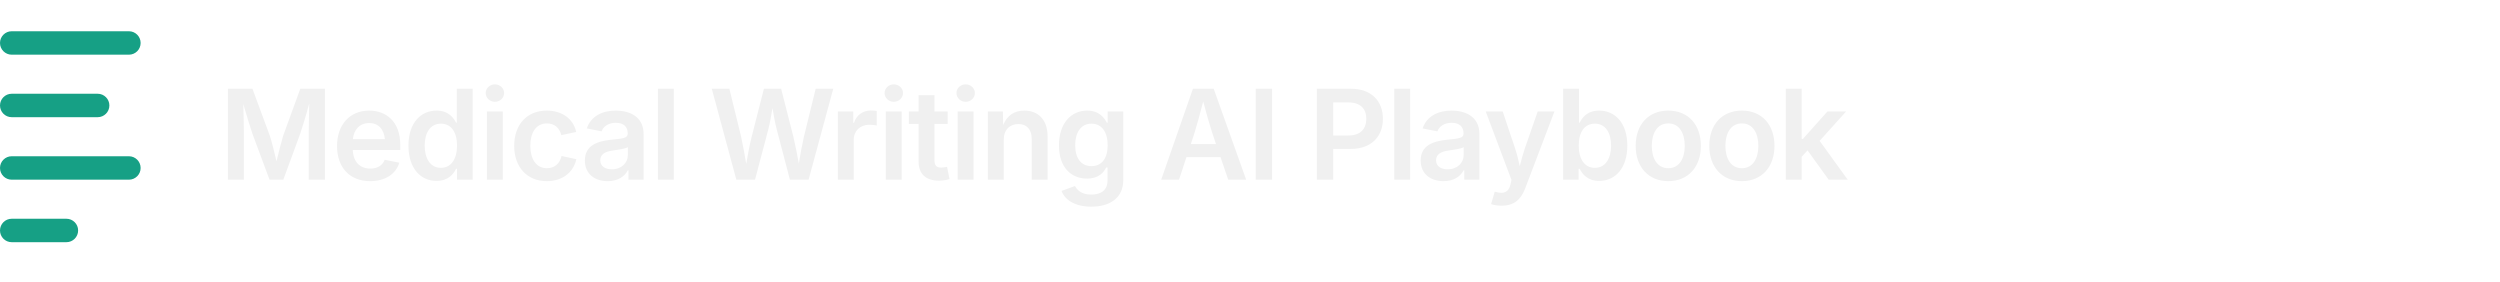
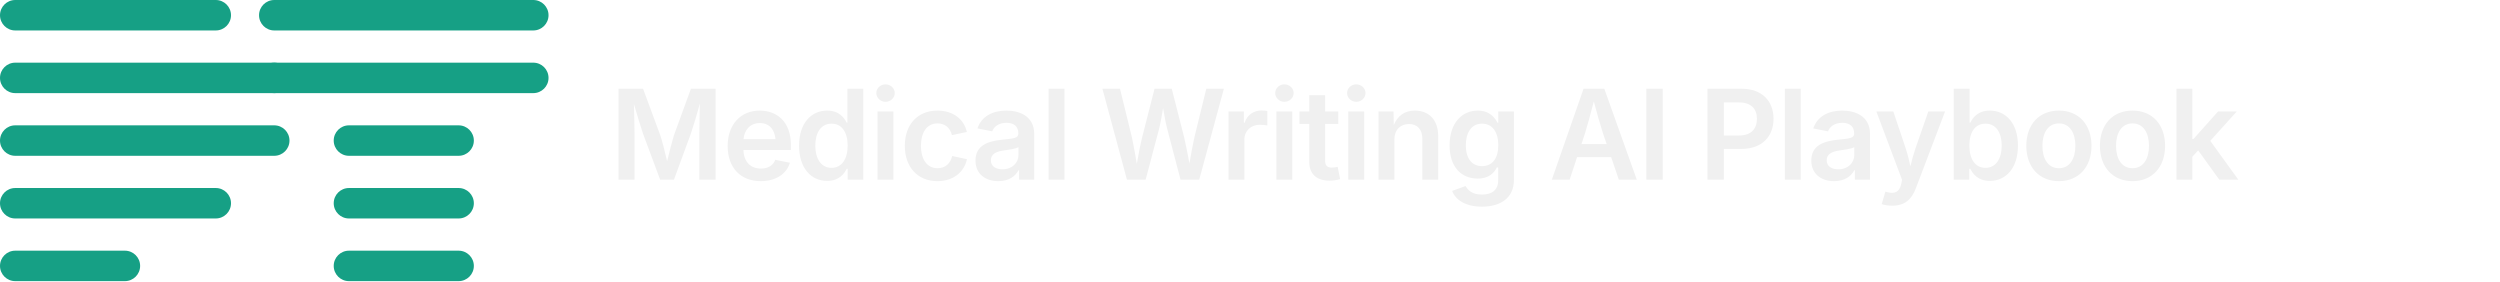
<svg xmlns="http://www.w3.org/2000/svg" viewBox="0 0 320 36" fill="none">
-   <rect x="0" y="4" width="18" height="3" rx="1.5" fill="#16A085" />
-   <rect x="0" y="12" width="14" height="3" rx="1.5" fill="#16A085" />
-   <rect x="0" y="20" width="18" height="3" rx="1.5" fill="#16A085" />
-   <rect x="0" y="28" width="10" height="3" rx="1.5" fill="#16A085" />
-   <text x="28" y="23" font-family="system-ui, -apple-system, 'Segoe UI', sans-serif" font-size="16" font-weight="600" fill="#f0f0f0" letter-spacing="-0.02em">Medical Writing AI Playbook</text>
+   <g transform="scale(0.1105)" fill="#16A085">
+     <path d="M249.95,35.28H17.64C7.9,35.28,0,27.38,0,17.64S7.9,0,17.64,0h232.31c9.74,0,17.64,7.9,17.64,17.64s-7.9,17.64-17.64,17.64" />
+     <path d="M317.7,107.87H17.64C7.9,107.87,0,99.97,0,90.23s7.89-17.64,17.64-17.64h300.05c9.74,0,17.64,7.9,17.64,17.64s-7.9,17.64-17.64,17.64" />
+     <path d="M249.95,253.07H17.64c-9.74,0-17.64-7.9-17.64-17.64s7.9-17.64,17.64-17.64h232.31c9.74,0,17.64,7.9,17.64,17.64s-7.9,17.64-17.64,17.64" />
+     <path d="M317.7,180.47H17.64C7.9,180.47,0,172.56,0,162.83s7.89-17.64,17.64-17.64h300.05c9.74,0,17.64,7.9,17.64,17.64s-7.9,17.64-17.64,17.64" />
+     <path d="M144.68,325.66H17.64C7.9,325.66,0,317.75,0,308.02s7.89-17.64,17.64-17.64h127.04c9.74,0,17.64,7.9,17.64,17.64s-7.9,17.64-17.64,17.64" />
+     <path d="M531.25,325.66h-127.04c-9.75,0-17.64-7.9-17.64-17.64s7.89-17.64,17.64-17.64h127.04c9.74,0,17.64,7.9,17.64,17.64s-7.9,17.64-17.64,17.64" />
+     <path d="M531.25,253.07h-127.04c-9.75,0-17.64-7.9-17.64-17.64s7.89-17.64,17.64-17.64h127.04c9.74,0,17.64,7.9,17.64,17.64s-7.9,17.64-17.64,17.64" />
+     <path d="M531.25,180.47h-127.04c-9.75,0-17.64-7.9-17.64-17.64s7.89-17.64,17.64-17.64h127.04c9.74,0,17.64,7.9,17.64,17.64s-7.9,17.64-17.64,17.64" />
+     <path d="M617.76,107.87h-300.05c-9.75,0-17.64-7.9-17.64-17.64s7.89-17.64,17.64-17.64h300.05c9.74,0,17.64,7.9,17.64,17.64s-7.9,17.64-17.64,17.64" />
+     <path d="M617.76,35.28h-300.05c-9.75,0-17.64-7.9-17.64-17.64s7.89-17.64,17.64-17.64h300.05c9.74,0,17.64,7.9,17.64,17.64s-7.9,17.64-17.64,17.64" />
+   </g>
+   <text x="78" y="23" font-family="system-ui, -apple-system, 'Segoe UI', sans-serif" font-size="16" font-weight="600" fill="#f0f0f0" letter-spacing="-0.02em">Medical Writing AI Playbook</text>
</svg>
